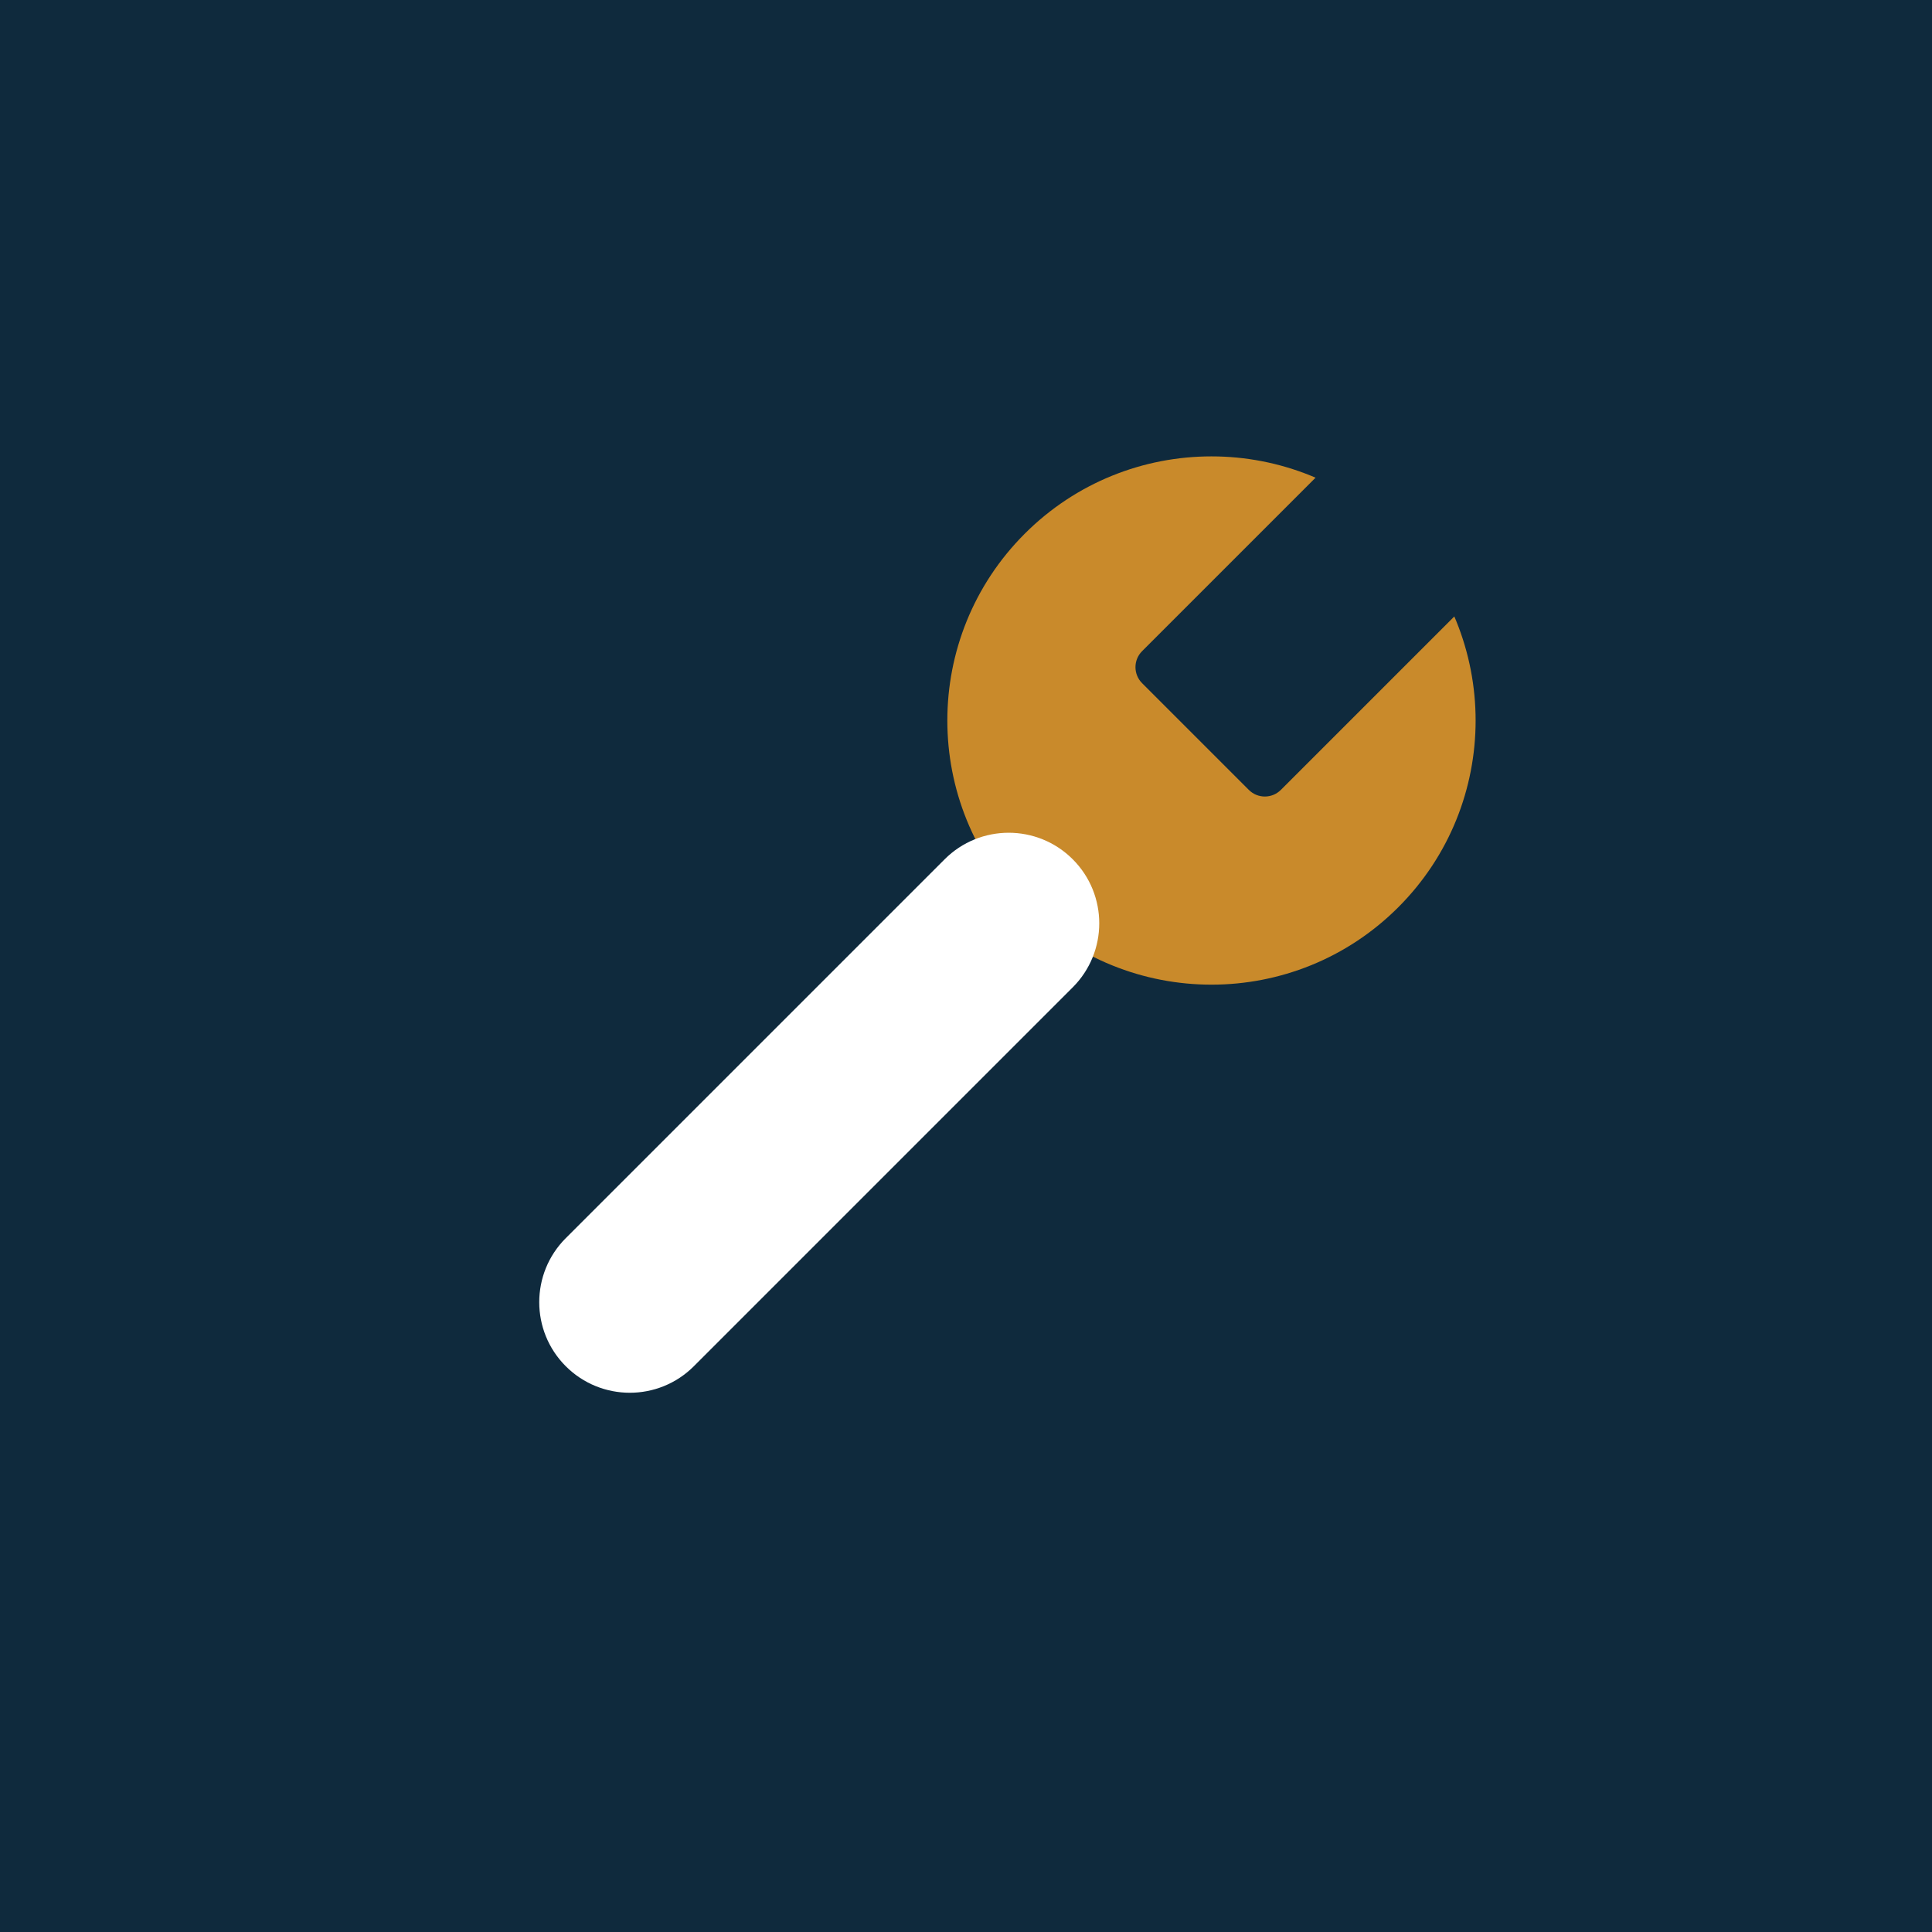
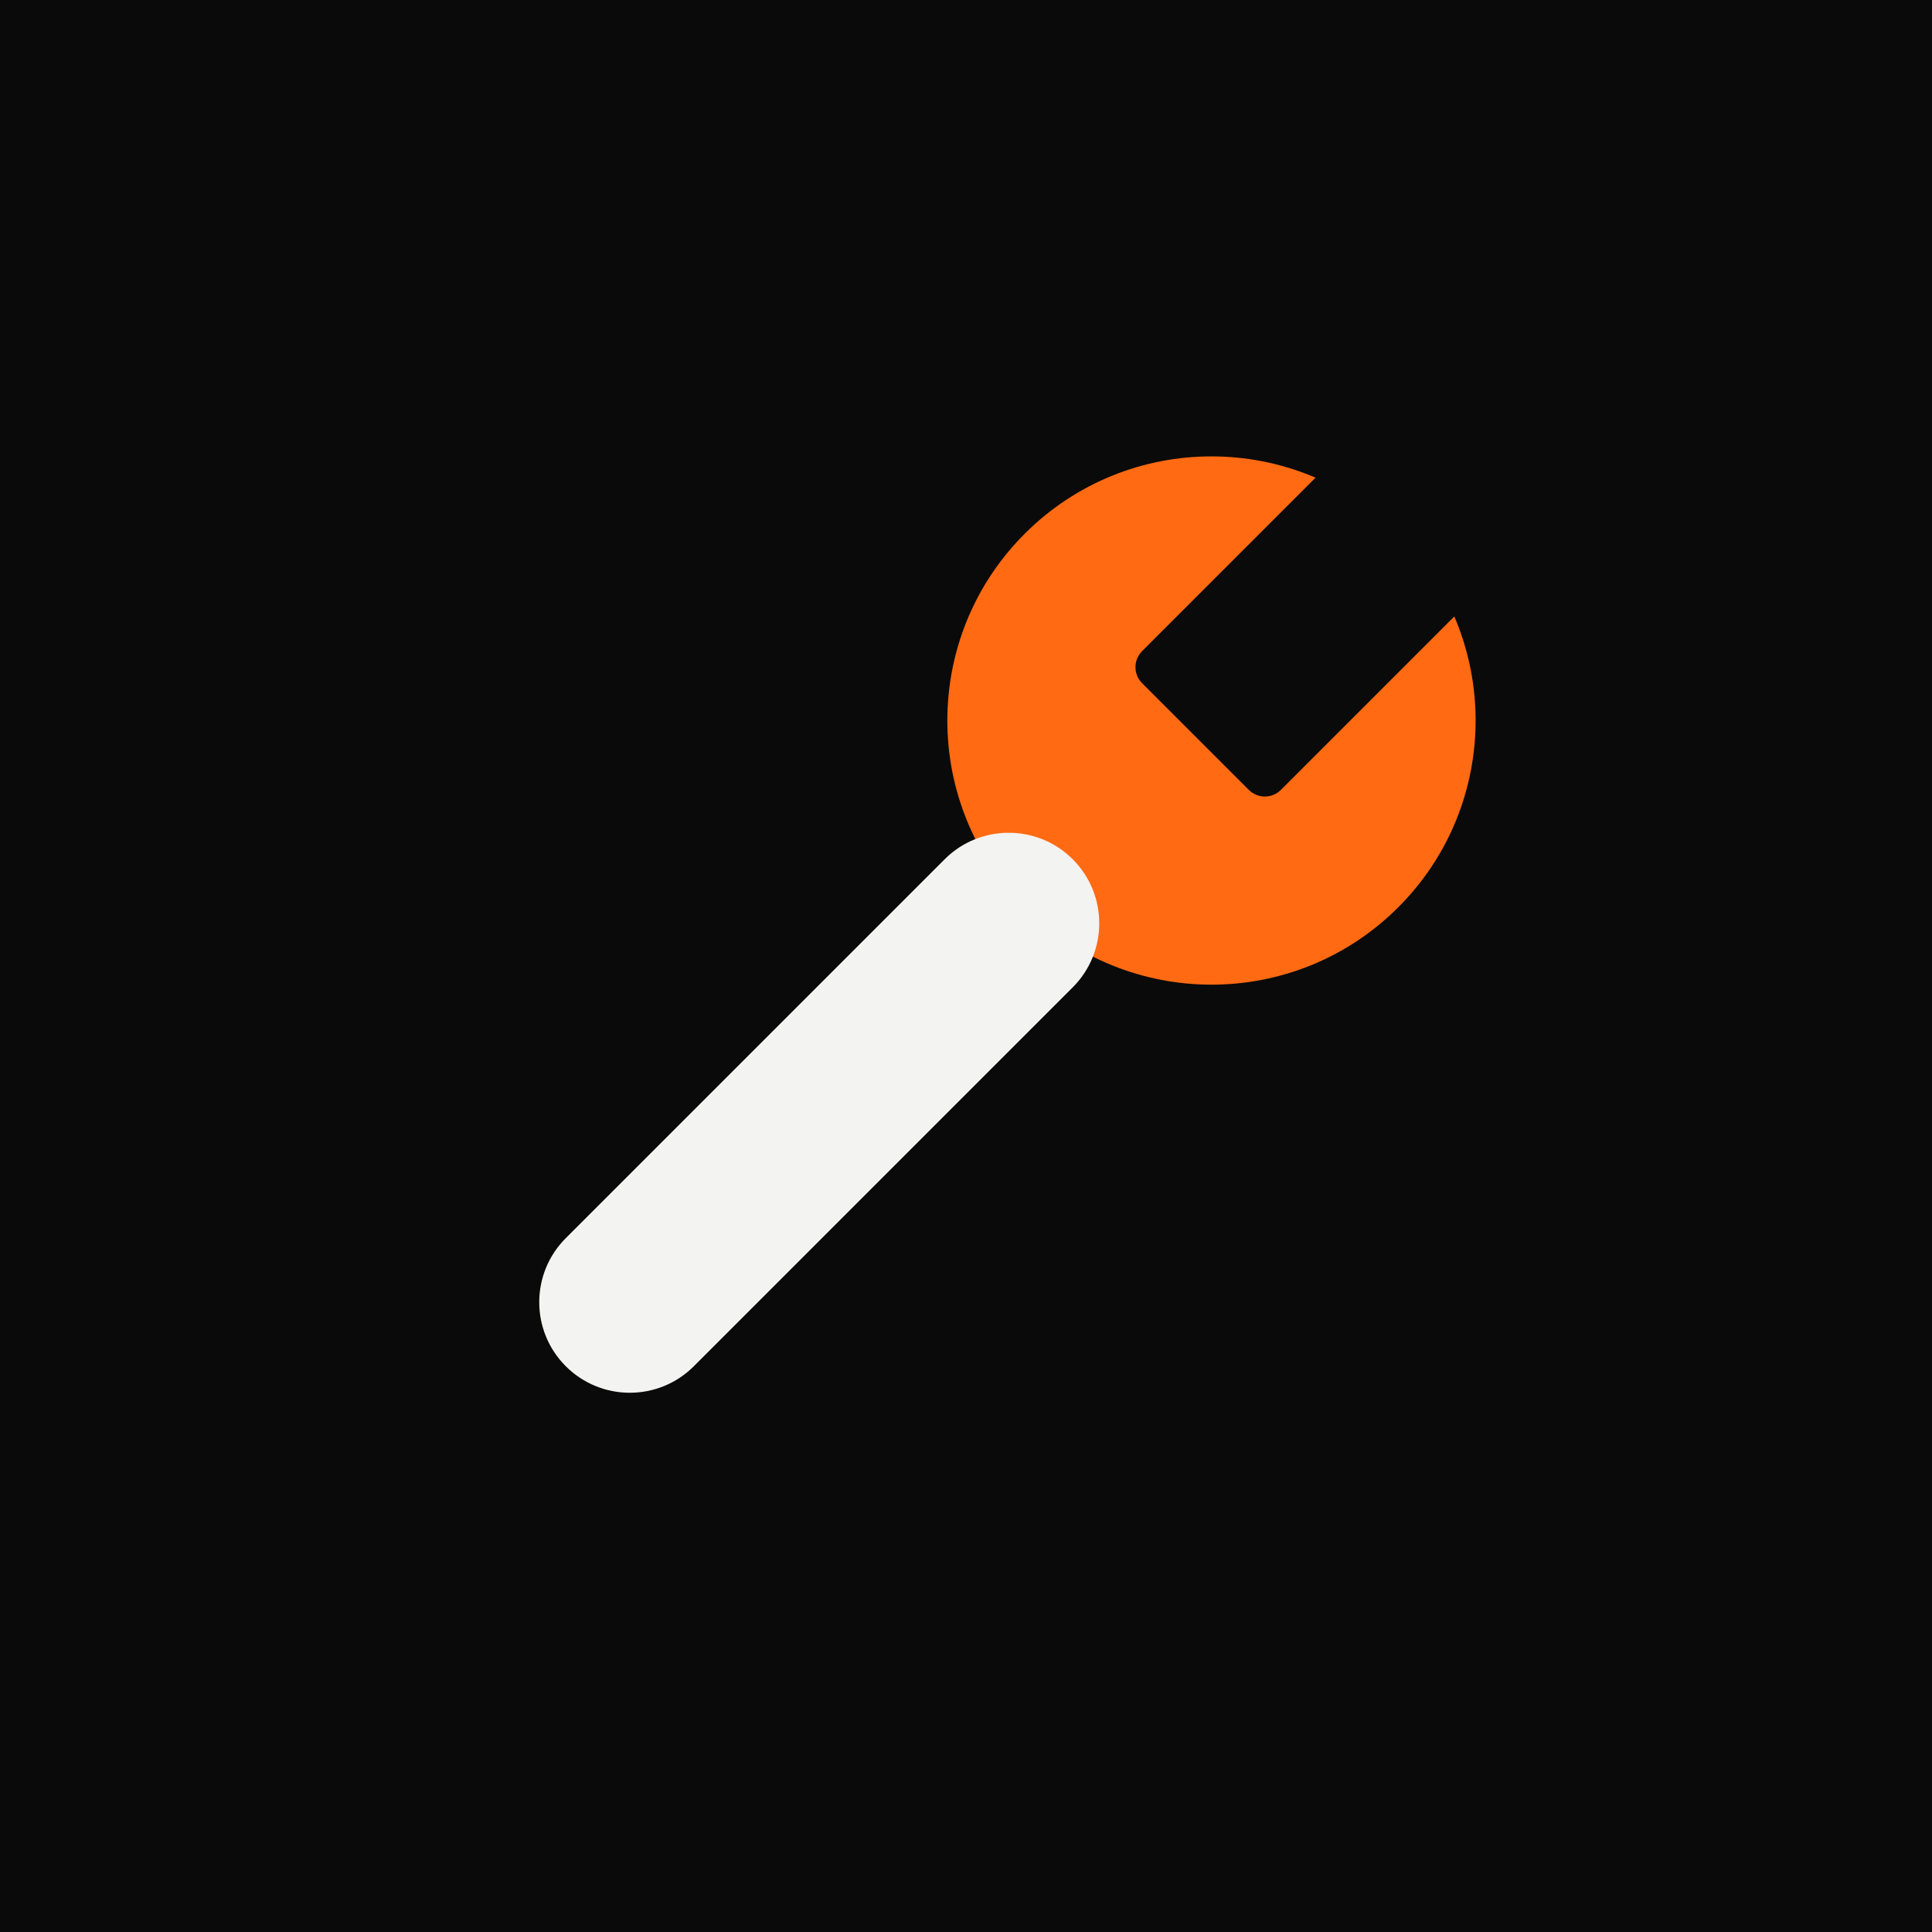
<svg xmlns="http://www.w3.org/2000/svg" viewBox="0 0 512 512">
-   <rect width="512" height="512" fill="#0f2a3d" />
+   <rect width="512" height="512" fill="#0a0a0a" />
  <defs>
    <mask id="jaw">
      <rect x="-256" y="-256" width="512" height="512" fill="#fff" />
      <rect x="-26" y="-170" width="52" height="84" rx="6" fill="#000" />
    </mask>
  </defs>
  <g transform="translate(256 256) rotate(45)">
-     <g mask="url(#jaw)" fill="#c98a2b">
+     <g mask="url(#jaw)" fill="#ff6a13">
      <circle cx="0" cy="-92" r="70" />
    </g>
-     <rect x="-24" y="-40" width="48" height="190" rx="24" fill="#ffffff" />
+     <rect x="-24" y="-40" width="48" height="190" rx="24" fill="#f3f3f1" />
  </g>
</svg>
